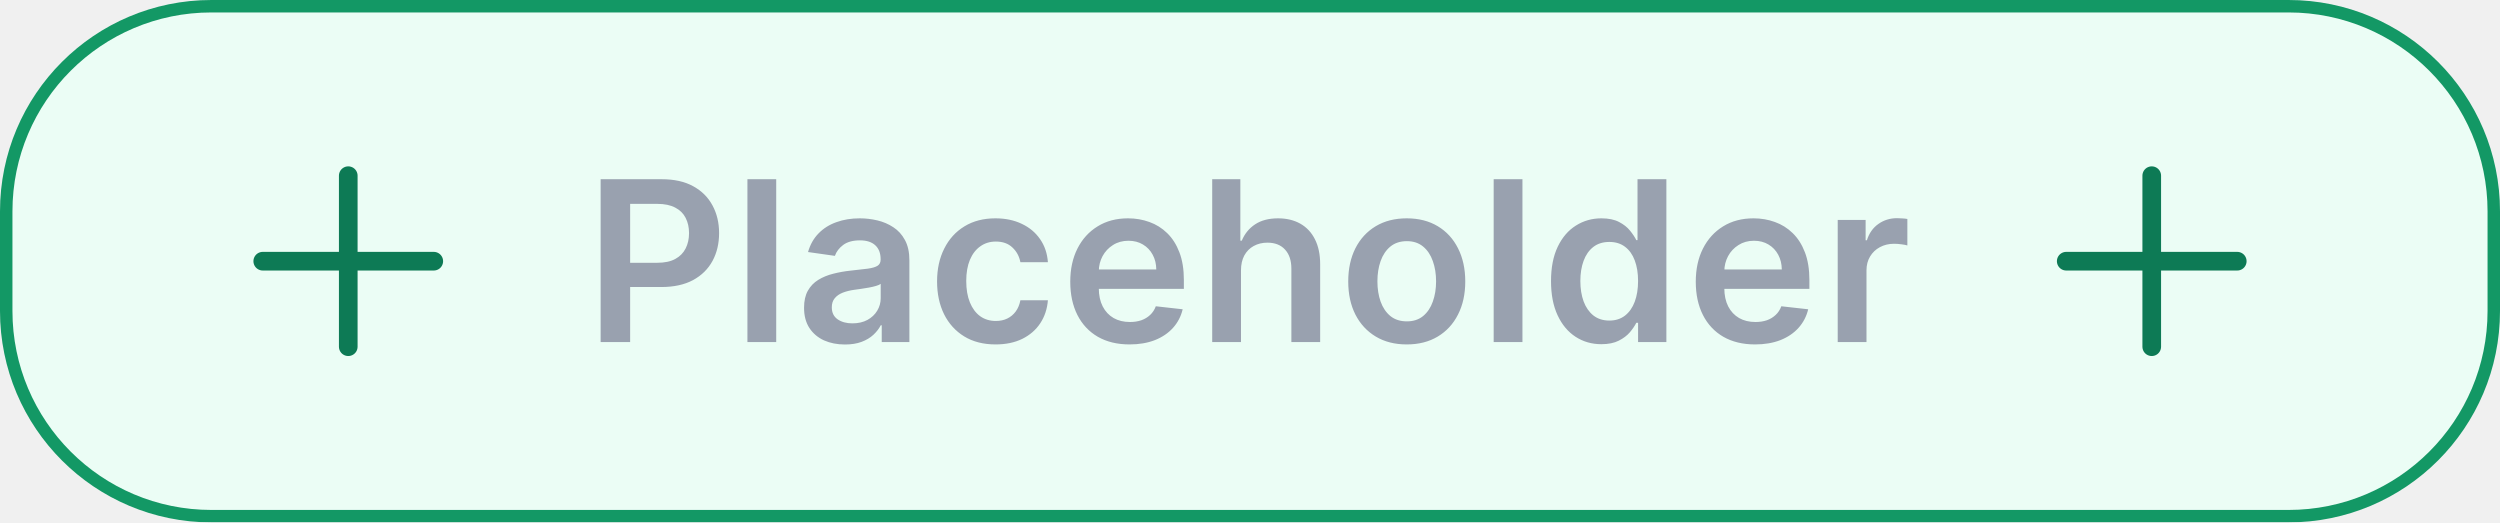
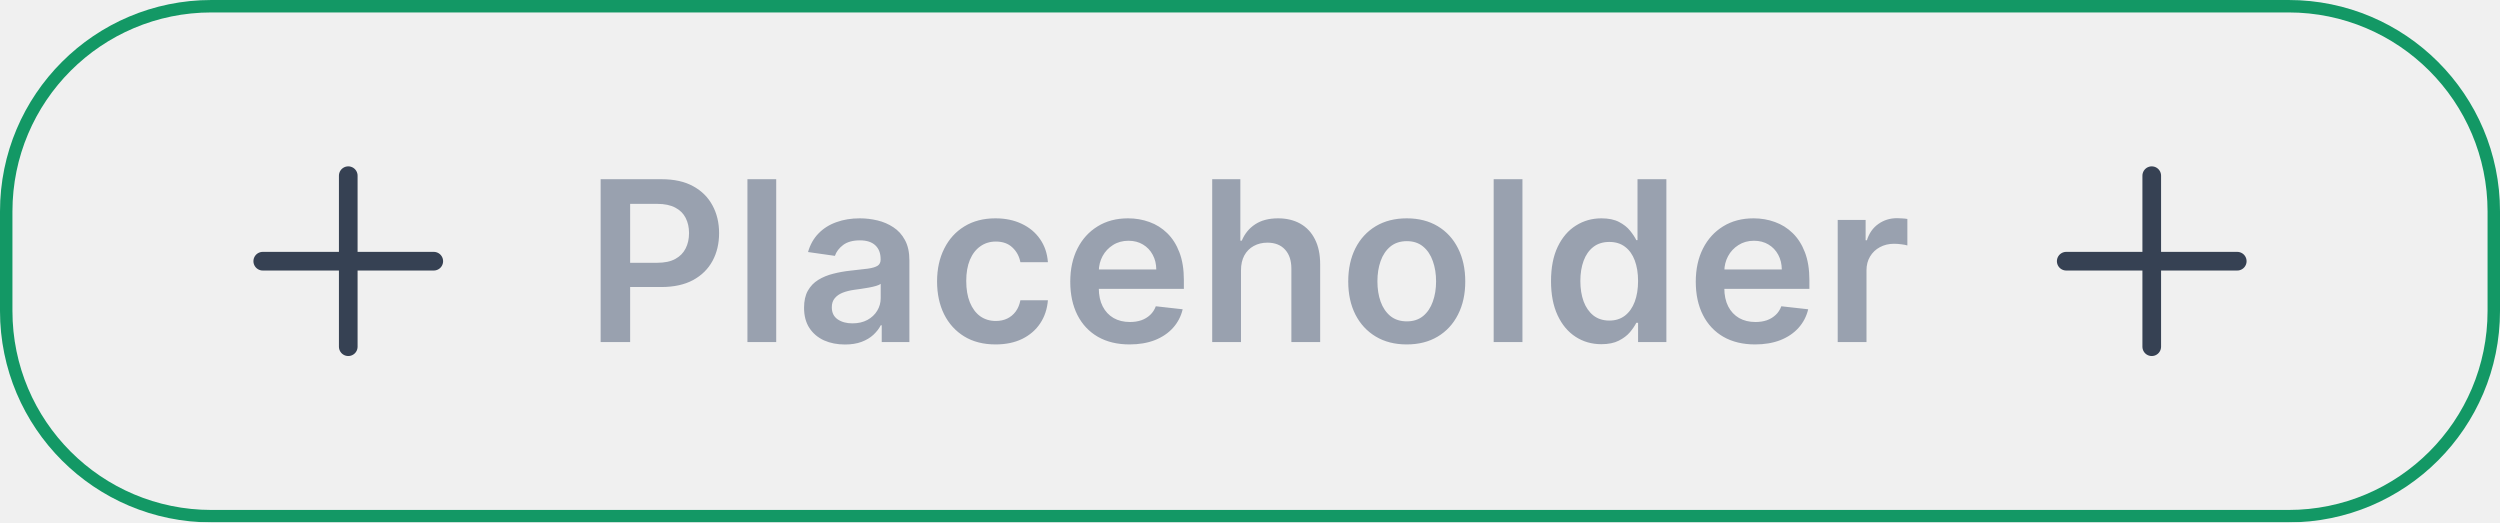
<svg xmlns="http://www.w3.org/2000/svg" width="201" height="42" viewBox="0 0 201 42" fill="none">
  <mask id="path-1-outside-1_38_6418" maskUnits="userSpaceOnUse" x="0" y="0" width="201" height="42" fill="black">
    <rect fill="white" width="201" height="42" />
    <path d="M1 17C1 8.163 8.163 1 17 1H184C192.837 1 200 8.163 200 17V25C200 33.837 192.837 41 184 41H17C8.163 41 1 33.837 1 25V17Z" />
  </mask>
-   <path d="M1 17C1 8.163 8.163 1 17 1H184C192.837 1 200 8.163 200 17V25C200 33.837 192.837 41 184 41H17C8.163 41 1 33.837 1 25V17Z" fill="#EBFDF5" />
  <path d="M17 1V2H184V1V0H17V1ZM200 17H199V25H200H201V17H200ZM184 41V40H17V41V42H184V41ZM1 25H2V17H1H0V25H1ZM17 41V40C8.716 40 2 33.284 2 25H1H0C0 34.389 7.611 42 17 42V41ZM200 25H199C199 33.284 192.284 40 184 40V41V42C193.389 42 201 34.389 201 25H200ZM184 1V2C192.284 2 199 8.716 199 17H200H201C201 7.611 193.389 0 184 0V1ZM17 1V0C7.611 0 0 7.611 0 17H1H2C2 8.716 8.716 2 17 2V1Z" fill="#139865" mask="url(#path-1-outside-1_38_6418)" />
-   <path d="M28 14.125V27.875M34.875 21L21.125 21" stroke="#0D7A55" stroke-width="1.5" stroke-linecap="round" stroke-linejoin="round" />
+   <path d="M28 14.125V27.875M34.875 21L21.125 21" stroke="#364153" stroke-width="1.5" stroke-linecap="round" stroke-linejoin="round" />
  <path d="M48.291 27.5V14.409H53.2C54.206 14.409 55.05 14.597 55.731 14.972C56.418 15.347 56.935 15.862 57.285 16.518C57.639 17.171 57.815 17.912 57.815 18.743C57.815 19.582 57.639 20.328 57.285 20.98C56.931 21.632 56.409 22.146 55.719 22.521C55.028 22.891 54.178 23.077 53.168 23.077H49.915V21.127H52.849C53.437 21.127 53.918 21.025 54.293 20.82C54.668 20.616 54.945 20.334 55.124 19.977C55.307 19.619 55.399 19.207 55.399 18.743C55.399 18.278 55.307 17.869 55.124 17.516C54.945 17.162 54.666 16.887 54.287 16.691C53.912 16.491 53.428 16.391 52.836 16.391H50.663V27.5H48.291ZM62.407 14.409V27.5H60.093V14.409H62.407ZM67.931 27.698C67.309 27.698 66.749 27.587 66.25 27.366C65.756 27.14 65.364 26.808 65.074 26.369C64.789 25.93 64.646 25.389 64.646 24.745C64.646 24.191 64.748 23.733 64.953 23.371C65.157 23.009 65.436 22.719 65.79 22.501C66.144 22.284 66.542 22.12 66.986 22.009C67.433 21.894 67.895 21.811 68.373 21.76C68.948 21.7 69.415 21.647 69.772 21.6C70.13 21.549 70.39 21.472 70.552 21.37C70.719 21.264 70.802 21.099 70.802 20.878V20.84C70.802 20.358 70.659 19.985 70.373 19.721C70.088 19.457 69.677 19.325 69.14 19.325C68.573 19.325 68.123 19.448 67.791 19.695C67.463 19.942 67.241 20.234 67.126 20.571L64.966 20.264C65.136 19.668 65.417 19.169 65.809 18.768C66.201 18.364 66.681 18.061 67.248 17.861C67.814 17.656 68.441 17.554 69.127 17.554C69.6 17.554 70.071 17.609 70.54 17.72C71.008 17.831 71.436 18.014 71.824 18.27C72.212 18.521 72.523 18.864 72.757 19.299C72.996 19.734 73.115 20.277 73.115 20.929V27.5H70.891V26.151H70.814C70.674 26.424 70.476 26.68 70.22 26.918C69.969 27.153 69.651 27.342 69.267 27.487C68.888 27.628 68.443 27.698 67.931 27.698ZM68.532 25.998C68.997 25.998 69.4 25.906 69.74 25.723C70.081 25.535 70.344 25.288 70.527 24.982C70.714 24.675 70.808 24.34 70.808 23.978V22.821C70.736 22.881 70.612 22.936 70.437 22.987C70.267 23.038 70.075 23.083 69.862 23.121C69.649 23.16 69.438 23.194 69.229 23.224C69.02 23.254 68.839 23.279 68.686 23.3C68.341 23.347 68.032 23.424 67.759 23.53C67.486 23.637 67.271 23.786 67.113 23.978C66.956 24.166 66.877 24.408 66.877 24.707C66.877 25.133 67.032 25.454 67.344 25.672C67.655 25.889 68.051 25.998 68.532 25.998ZM80.045 27.692C79.065 27.692 78.223 27.477 77.52 27.046C76.821 26.616 76.282 26.021 75.903 25.263C75.528 24.5 75.34 23.622 75.34 22.629C75.34 21.632 75.532 20.752 75.916 19.989C76.299 19.222 76.84 18.626 77.539 18.2C78.242 17.769 79.073 17.554 80.032 17.554C80.829 17.554 81.534 17.701 82.148 17.995C82.766 18.285 83.258 18.696 83.624 19.229C83.991 19.757 84.2 20.375 84.251 21.082H82.039C81.95 20.609 81.737 20.215 81.4 19.9C81.068 19.58 80.622 19.421 80.064 19.421C79.591 19.421 79.176 19.548 78.818 19.804C78.46 20.055 78.18 20.418 77.98 20.891C77.784 21.364 77.686 21.93 77.686 22.591C77.686 23.26 77.784 23.835 77.98 24.317C78.176 24.794 78.451 25.163 78.805 25.423C79.163 25.678 79.582 25.806 80.064 25.806C80.405 25.806 80.71 25.742 80.978 25.614C81.251 25.482 81.479 25.293 81.662 25.046C81.845 24.798 81.971 24.498 82.039 24.144H84.251C84.195 24.839 83.991 25.454 83.637 25.991C83.284 26.524 82.802 26.942 82.193 27.244C81.583 27.543 80.867 27.692 80.045 27.692ZM90.817 27.692C89.833 27.692 88.983 27.487 88.267 27.078C87.555 26.665 87.008 26.081 86.624 25.327C86.241 24.568 86.049 23.675 86.049 22.648C86.049 21.639 86.241 20.752 86.624 19.989C87.012 19.222 87.553 18.626 88.248 18.2C88.942 17.769 89.758 17.554 90.696 17.554C91.301 17.554 91.872 17.652 92.409 17.848C92.95 18.04 93.427 18.338 93.841 18.743C94.258 19.148 94.587 19.663 94.825 20.29C95.064 20.912 95.183 21.653 95.183 22.514V23.224H87.136V21.664H92.965C92.961 21.221 92.865 20.827 92.677 20.482C92.49 20.132 92.228 19.857 91.891 19.657C91.559 19.457 91.171 19.357 90.728 19.357C90.255 19.357 89.84 19.472 89.481 19.702C89.124 19.928 88.844 20.226 88.644 20.597C88.448 20.963 88.348 21.366 88.344 21.805V23.166C88.344 23.737 88.448 24.227 88.657 24.636C88.866 25.041 89.158 25.352 89.533 25.57C89.908 25.783 90.347 25.889 90.849 25.889C91.186 25.889 91.491 25.842 91.763 25.749C92.036 25.651 92.273 25.508 92.473 25.32C92.673 25.133 92.825 24.901 92.927 24.624L95.087 24.866C94.951 25.438 94.691 25.936 94.308 26.362C93.928 26.784 93.442 27.112 92.85 27.347C92.258 27.577 91.58 27.692 90.817 27.692ZM99.775 21.747V27.5H97.461V14.409H99.724V19.35H99.839C100.069 18.796 100.425 18.359 100.906 18.04C101.392 17.716 102.01 17.554 102.76 17.554C103.442 17.554 104.036 17.697 104.543 17.982C105.05 18.268 105.442 18.685 105.719 19.235C106.001 19.785 106.141 20.456 106.141 21.249V27.5H103.827V21.607C103.827 20.946 103.657 20.433 103.316 20.066C102.979 19.695 102.506 19.51 101.897 19.51C101.488 19.51 101.121 19.599 100.797 19.778C100.478 19.953 100.226 20.207 100.043 20.539C99.864 20.871 99.775 21.274 99.775 21.747ZM113.103 27.692C112.144 27.692 111.313 27.481 110.61 27.059C109.907 26.637 109.361 26.047 108.973 25.288C108.59 24.53 108.398 23.643 108.398 22.629C108.398 21.615 108.59 20.727 108.973 19.964C109.361 19.201 109.907 18.609 110.61 18.187C111.313 17.765 112.144 17.554 113.103 17.554C114.061 17.554 114.892 17.765 115.595 18.187C116.299 18.609 116.842 19.201 117.225 19.964C117.613 20.727 117.807 21.615 117.807 22.629C117.807 23.643 117.613 24.53 117.225 25.288C116.842 26.047 116.299 26.637 115.595 27.059C114.892 27.481 114.061 27.692 113.103 27.692ZM113.115 25.838C113.635 25.838 114.07 25.695 114.419 25.41C114.769 25.12 115.029 24.732 115.199 24.246C115.374 23.761 115.461 23.22 115.461 22.623C115.461 22.022 115.374 21.479 115.199 20.993C115.029 20.503 114.769 20.113 114.419 19.823C114.07 19.533 113.635 19.389 113.115 19.389C112.583 19.389 112.139 19.533 111.786 19.823C111.436 20.113 111.174 20.503 111 20.993C110.829 21.479 110.744 22.022 110.744 22.623C110.744 23.22 110.829 23.761 111 24.246C111.174 24.732 111.436 25.12 111.786 25.41C112.139 25.695 112.583 25.838 113.115 25.838ZM122.405 14.409V27.5H120.091V14.409H122.405ZM128.748 27.673C127.977 27.673 127.286 27.474 126.677 27.078C126.067 26.682 125.586 26.107 125.232 25.352C124.879 24.598 124.702 23.682 124.702 22.604C124.702 21.513 124.881 20.592 125.239 19.842C125.601 19.088 126.089 18.519 126.702 18.136C127.316 17.748 128 17.554 128.754 17.554C129.33 17.554 129.803 17.652 130.173 17.848C130.544 18.04 130.838 18.272 131.055 18.545C131.273 18.813 131.441 19.067 131.56 19.305H131.656V14.409H133.977V27.5H131.701V25.953H131.56C131.441 26.192 131.268 26.445 131.043 26.714C130.817 26.978 130.518 27.204 130.148 27.391C129.777 27.579 129.31 27.673 128.748 27.673ZM129.393 25.774C129.884 25.774 130.301 25.642 130.646 25.378C130.991 25.109 131.254 24.736 131.433 24.259C131.611 23.782 131.701 23.226 131.701 22.591C131.701 21.956 131.611 21.404 131.433 20.935C131.258 20.467 130.998 20.102 130.653 19.842C130.312 19.582 129.892 19.452 129.393 19.452C128.878 19.452 128.447 19.587 128.102 19.855C127.757 20.124 127.497 20.494 127.322 20.967C127.148 21.44 127.06 21.982 127.06 22.591C127.06 23.204 127.148 23.752 127.322 24.234C127.501 24.711 127.763 25.088 128.109 25.365C128.458 25.638 128.886 25.774 129.393 25.774ZM141.109 27.692C140.124 27.692 139.274 27.487 138.558 27.078C137.847 26.665 137.299 26.081 136.916 25.327C136.532 24.568 136.34 23.675 136.34 22.648C136.34 21.639 136.532 20.752 136.916 19.989C137.303 19.222 137.845 18.626 138.539 18.2C139.234 17.769 140.05 17.554 140.987 17.554C141.593 17.554 142.164 17.652 142.7 17.848C143.242 18.04 143.719 18.338 144.132 18.743C144.55 19.148 144.878 19.663 145.117 20.29C145.355 20.912 145.475 21.653 145.475 22.514V23.224H137.427V21.664H143.257C143.252 21.221 143.156 20.827 142.969 20.482C142.781 20.132 142.519 19.857 142.183 19.657C141.85 19.457 141.463 19.357 141.019 19.357C140.546 19.357 140.131 19.472 139.773 19.702C139.415 19.928 139.136 20.226 138.936 20.597C138.74 20.963 138.639 21.366 138.635 21.805V23.166C138.635 23.737 138.74 24.227 138.948 24.636C139.157 25.041 139.449 25.352 139.824 25.57C140.199 25.783 140.638 25.889 141.141 25.889C141.477 25.889 141.782 25.842 142.055 25.749C142.328 25.651 142.564 25.508 142.764 25.32C142.965 25.133 143.116 24.901 143.218 24.624L145.379 24.866C145.242 25.438 144.982 25.936 144.599 26.362C144.22 26.784 143.734 27.112 143.142 27.347C142.549 27.577 141.872 27.692 141.109 27.692ZM147.752 27.5V17.682H149.996V19.318H150.098C150.277 18.751 150.584 18.315 151.019 18.008C151.457 17.697 151.958 17.541 152.521 17.541C152.649 17.541 152.791 17.548 152.949 17.56C153.111 17.569 153.245 17.584 153.352 17.605V19.734C153.254 19.7 153.098 19.67 152.885 19.644C152.676 19.614 152.474 19.599 152.278 19.599C151.856 19.599 151.477 19.691 151.14 19.874C150.808 20.053 150.546 20.303 150.354 20.622C150.162 20.942 150.066 21.31 150.066 21.728V27.5H147.752Z" fill="#99A1AF" />
-   <path d="M173 14.125V27.875M179.875 21L166.125 21" stroke="#0D7A55" stroke-width="1.5" stroke-linecap="round" stroke-linejoin="round" />
+   <path d="M173 14.125V27.875M179.875 21L166.125 21" stroke="#364153" stroke-width="1.5" stroke-linecap="round" stroke-linejoin="round" />
</svg>
